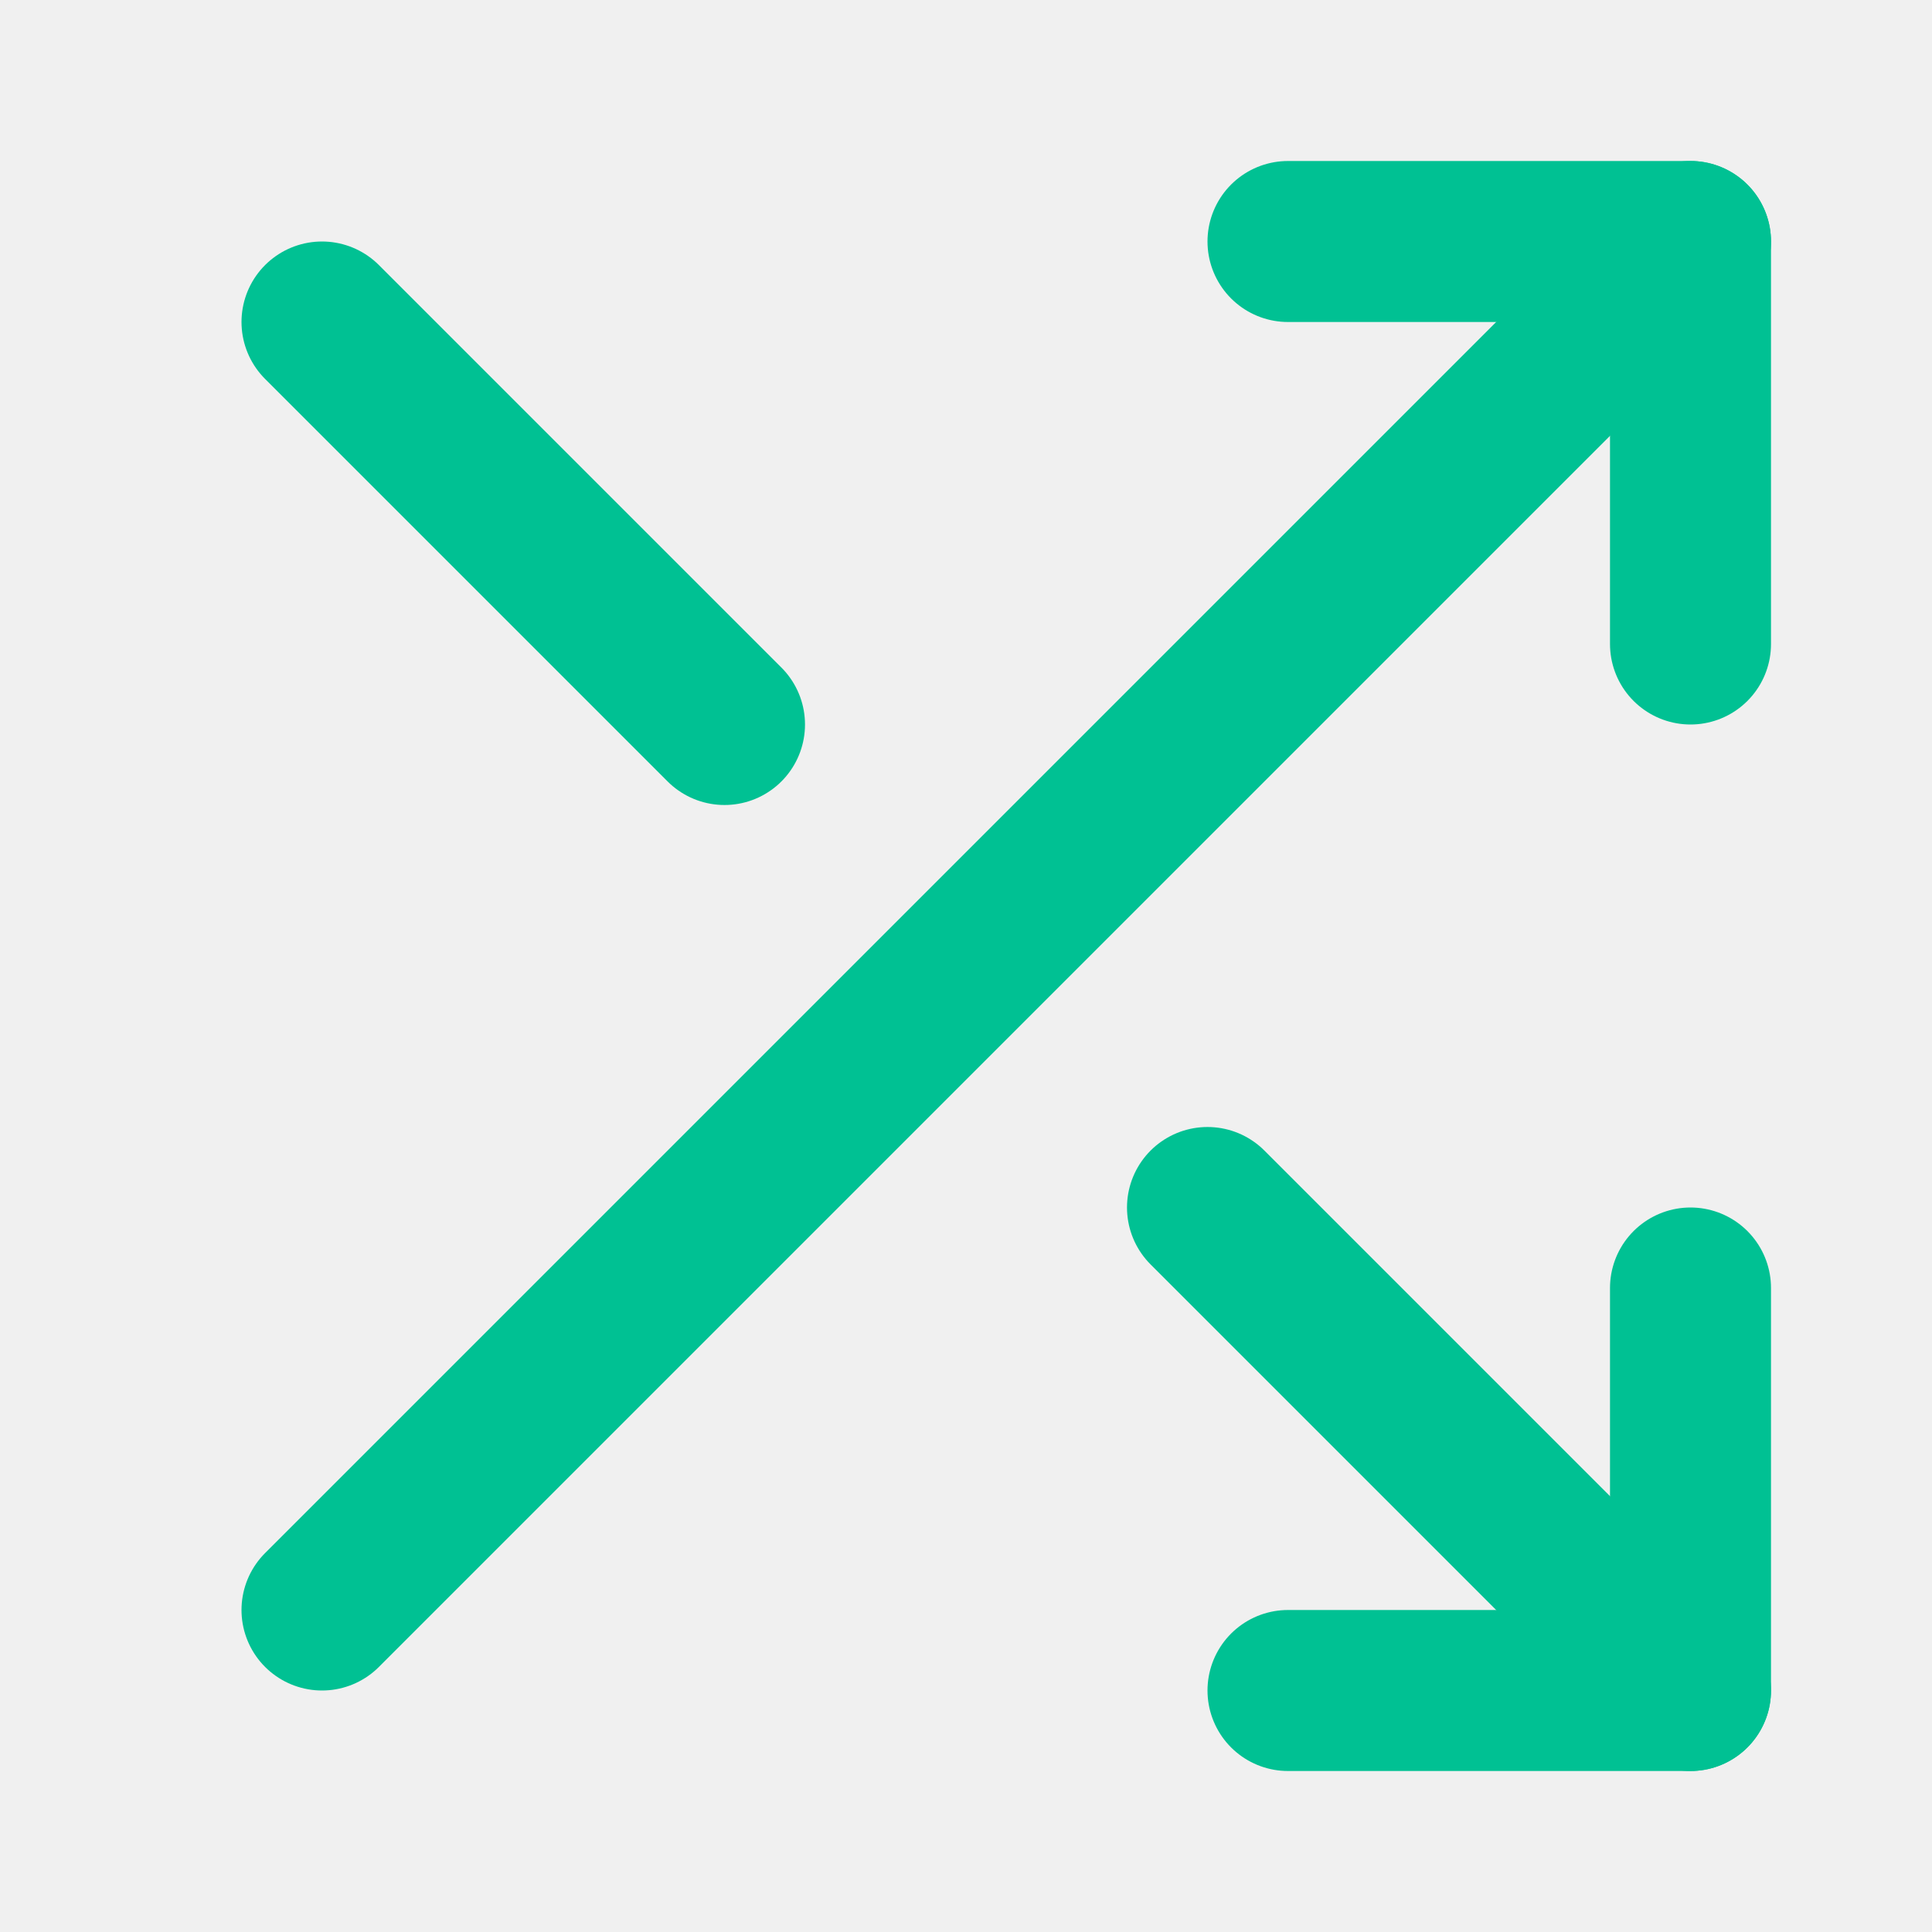
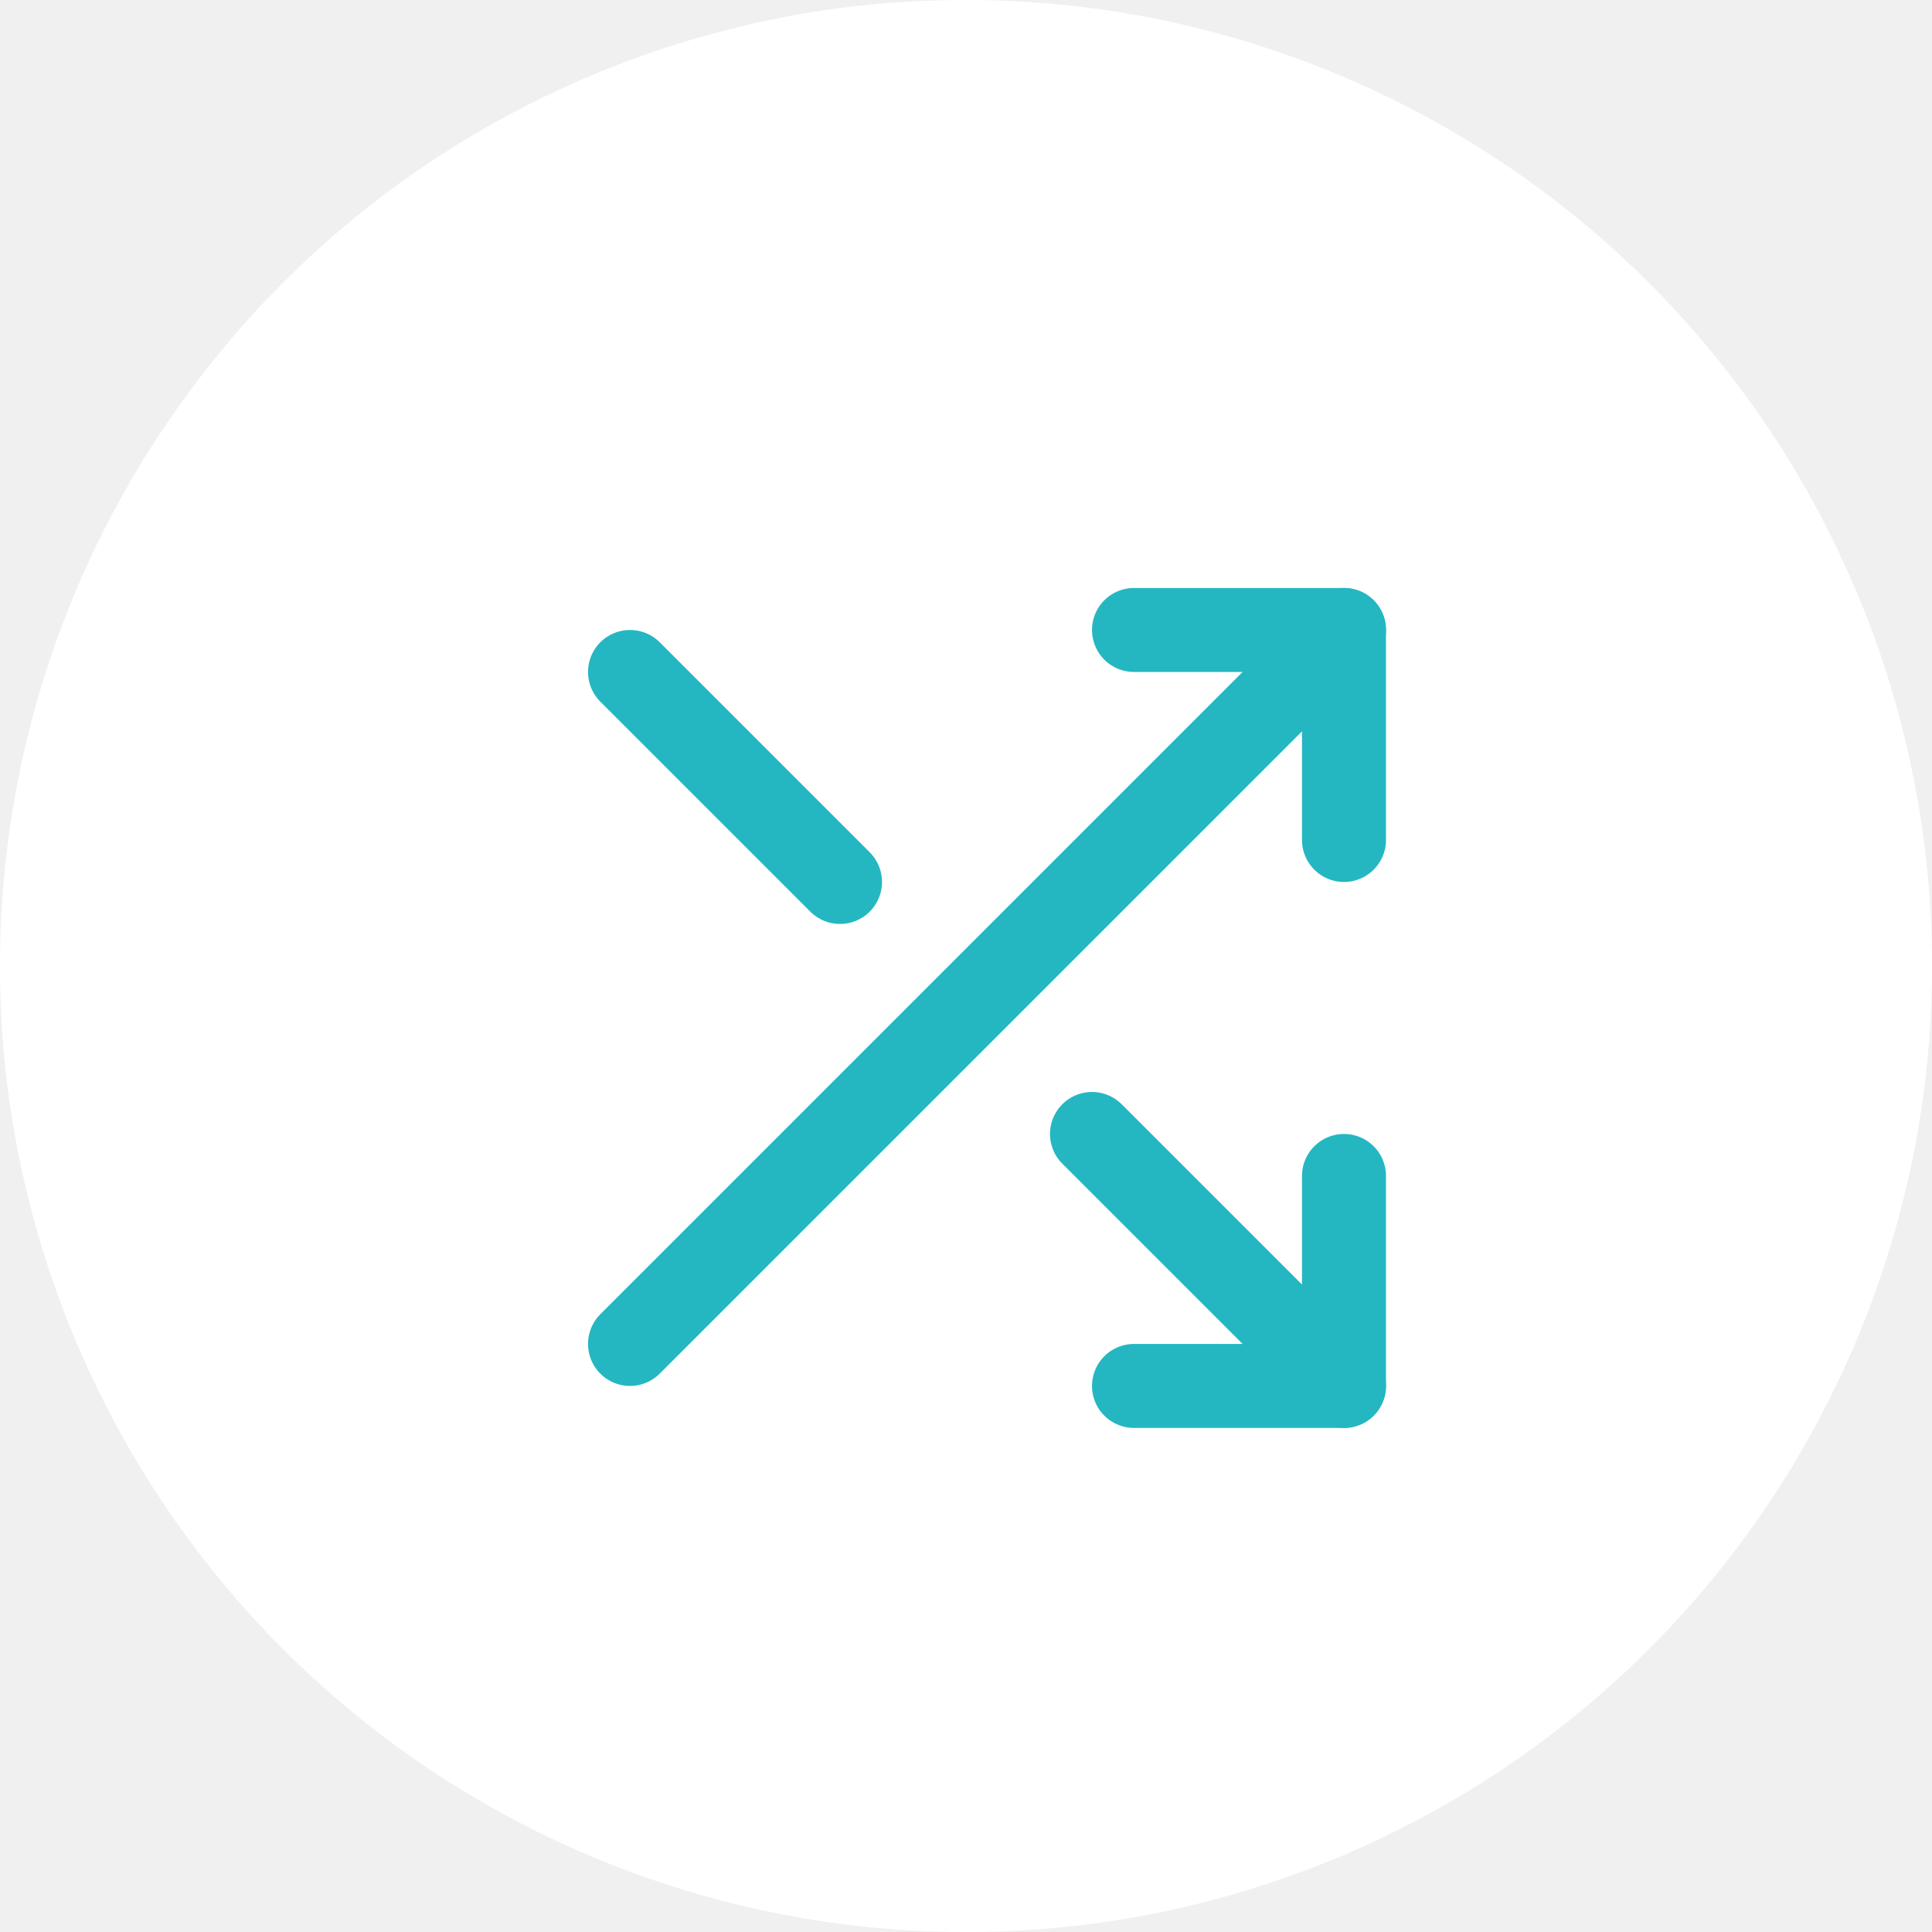
- <svg xmlns="http://www.w3.org/2000/svg" width="24" height="24" viewBox="0 0 24 24" fill="none" stroke="#00C193" stroke-width="2" stroke-linecap="round" stroke-linejoin="round" class="feather feather-shuffle">
-   <polyline points="16 3 21 3 21 8" />
-   <line x1="4" y1="20" x2="21" y2="3" />
-   <polyline points="21 16 21 21 16 21" />
-   <line x1="15" y1="15" x2="21" y2="21" />
-   <line x1="4" y1="4" x2="9" y2="9" />
+ <svg xmlns="http://www.w3.org/2000/svg" width="46.002" height="46.002" viewBox="0 0 46.002 46.002">
+   <g id="shuffle" transform="translate(-5.366 -5.766)">
+     <path id="Tracé_6512" data-name="Tracé 6512" d="M28.367,5.766q1.13,0,2.254.11t2.232.331c.738.147,1.47.33,2.189.549s1.429.473,2.125.761,1.376.609,2.04.965,1.31.742,1.937,1.16,1.23.867,1.813,1.345,1.14.983,1.673,1.516,1.038,1.09,1.516,1.673.927,1.187,1.346,1.813a22.523,22.523,0,0,1,1.159,1.937q.532,1,.966,2.04t.761,2.125c.219.721.4,1.451.548,2.189s.258,1.483.332,2.233.11,1.5.11,2.254-.037,1.5-.11,2.254-.185,1.494-.332,2.232-.329,1.469-.548,2.189-.474,1.429-.761,2.125a22.452,22.452,0,0,1-.966,2.039q-.532,1-1.159,1.938t-1.346,1.813a22.461,22.461,0,0,1-1.516,1.674q-.8.8-1.673,1.516t-1.813,1.346q-.94.627-1.937,1.159t-2.04.966q-1.044.43-2.125.76t-2.189.549q-1.107.22-2.232.331t-2.254.11q-1.131,0-2.255-.11c-.75-.073-1.493-.185-2.232-.331a22.306,22.306,0,0,1-2.189-.549q-1.08-.329-2.125-.76c-.695-.289-1.376-.609-2.04-.966s-1.31-.741-1.937-1.159-1.23-.867-1.813-1.346-1.14-.982-1.673-1.516-1.038-1.092-1.516-1.674-.926-1.187-1.345-1.813a22.549,22.549,0,0,1-1.16-1.938q-.533-1-.965-2.039t-.762-2.125c-.219-.721-.4-1.451-.548-2.189s-.258-1.482-.332-2.232-.109-1.5-.109-2.254.036-1.5.109-2.254.186-1.494.332-2.233.329-1.469.548-2.189.474-1.429.762-2.125a22.073,22.073,0,0,1,.965-2.04q.531-1,1.16-1.937t1.345-1.813Q11.3,13.3,12.1,12.5t1.673-1.516q.873-.717,1.813-1.345t1.937-1.16q1-.532,2.04-.965t2.125-.761q1.083-.328,2.189-.549t2.232-.331Q27.237,5.767,28.367,5.766Z" fill="#fff" />
+     <path id="Tracé_6513" data-name="Tracé 6513" d="M32.367,20.766h5v5" fill="none" stroke="#24b7c2" stroke-linecap="round" stroke-linejoin="round" stroke-width="2" />
+     <line id="Ligne_12" data-name="Ligne 12" y1="17" x2="17" transform="translate(20.367 20.766)" fill="none" stroke="#24b7c2" stroke-linecap="round" stroke-linejoin="round" stroke-width="2" />
+     <path id="Tracé_6514" data-name="Tracé 6514" d="M37.367,33.766v5h-5" fill="none" stroke="#24b7c2" stroke-linecap="round" stroke-linejoin="round" stroke-width="2" />
+     <line id="Ligne_13" data-name="Ligne 13" x2="6" y2="6" transform="translate(31.367 32.766)" fill="none" stroke="#24b7c2" stroke-linecap="round" stroke-linejoin="round" stroke-width="2" />
+     <path id="Tracé_7404" data-name="Tracé 7404" d="M0,0,5,5" transform="translate(20.367 21.766)" fill="none" stroke="#24b7c2" stroke-linecap="round" stroke-width="2" />
+   </g>
</svg>
